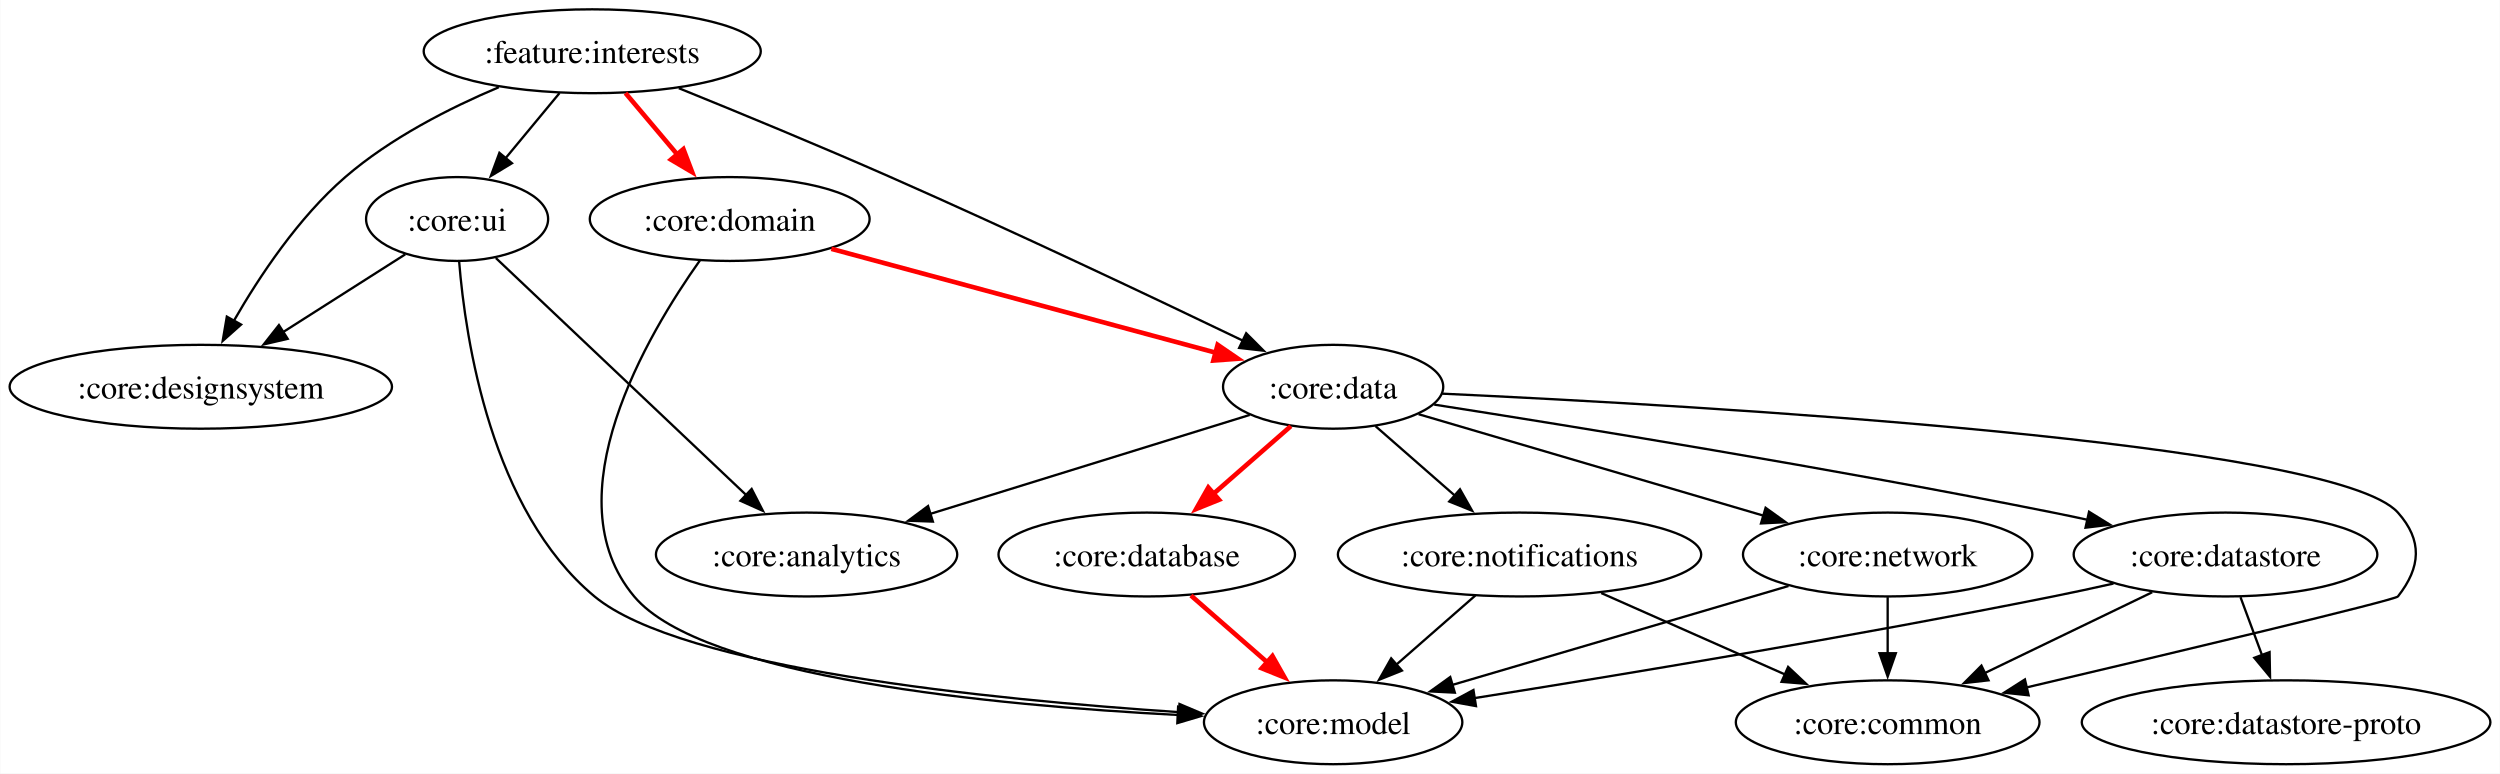
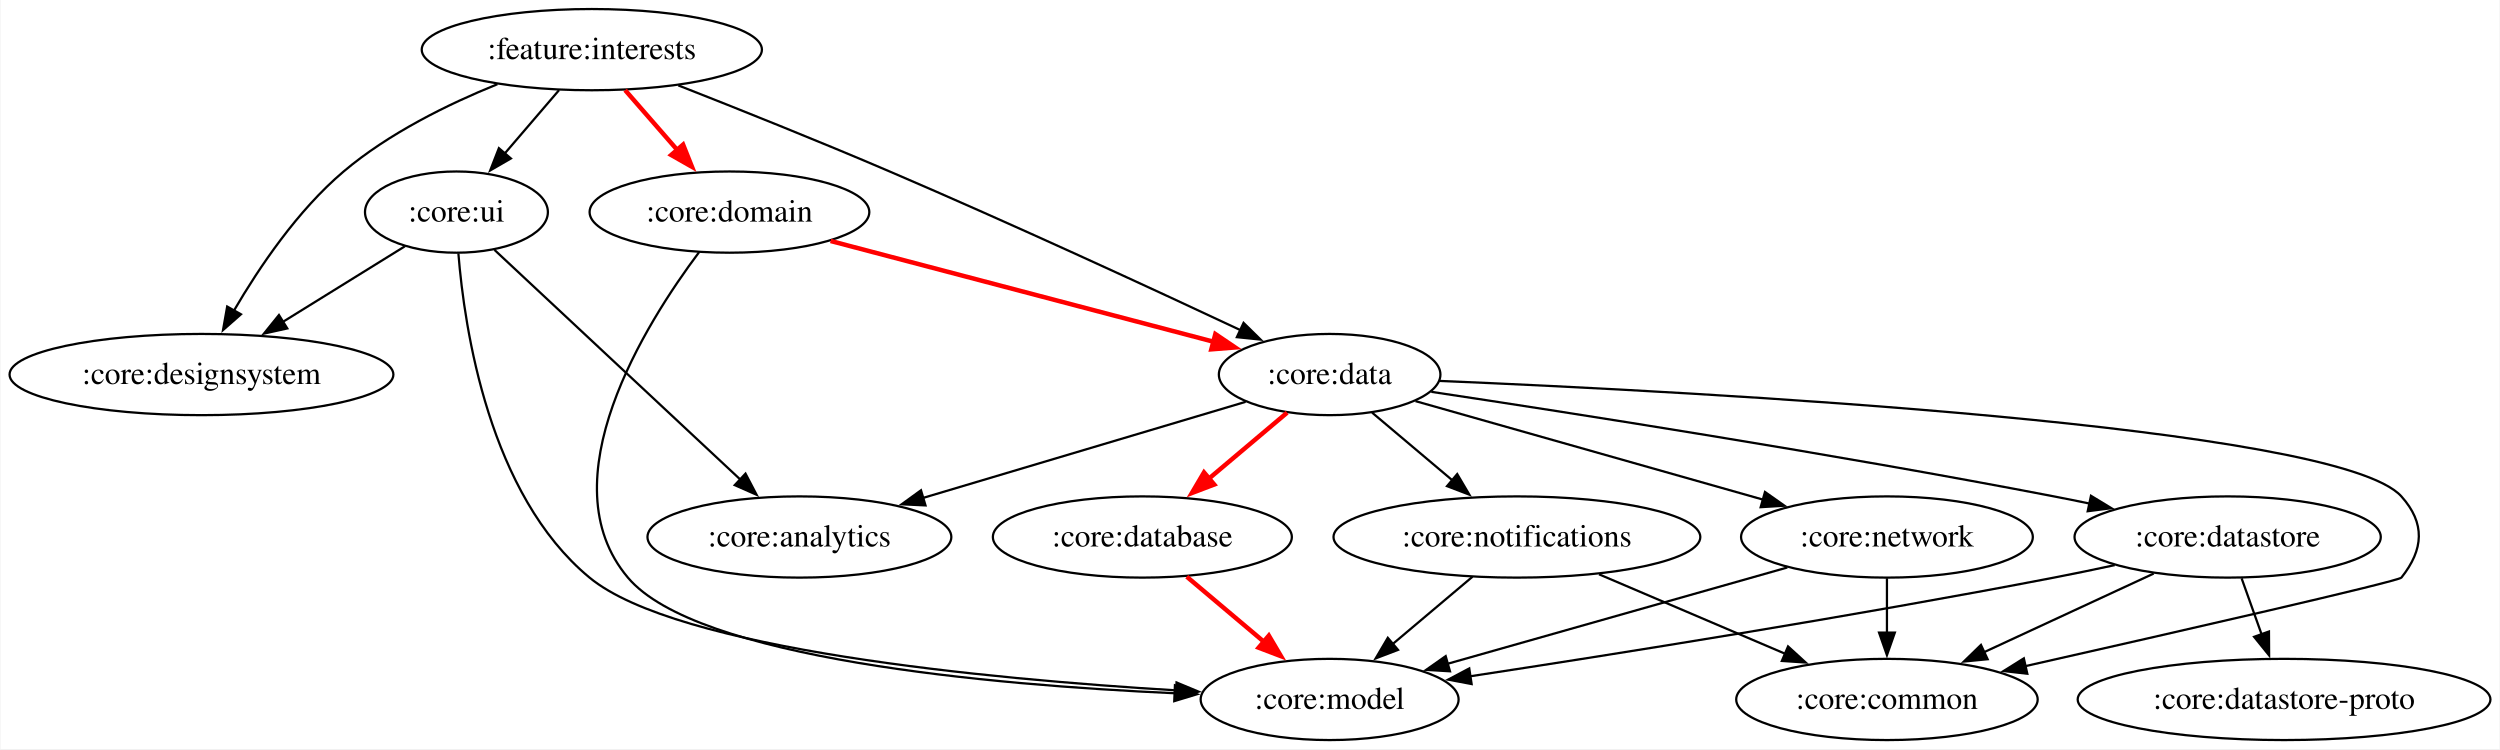
- <svg xmlns="http://www.w3.org/2000/svg" width="1073pt" height="332pt" viewBox="0.00 0.00 1072.75 332.00">
+ <svg xmlns="http://www.w3.org/2000/svg" width="1108pt" height="332pt" viewBox="0.00 0.00 1107.53 332.00">
  <g id="graph0" class="graph" transform="scale(1 1) rotate(0) translate(4 328)">
-     <polygon fill="white" stroke="none" points="-4,4 -4,-328 1068.75,-328 1068.75,4 -4,4" />
+     <polygon fill="white" stroke="none" points="-4,4 -4,-328 1103.53,-328 1103.53,4 -4,4" />
    <g id="node1" class="node">
-       <ellipse fill="none" stroke="black" cx="250.06" cy="-306" rx="72.34" ry="18" />
-       <text text-anchor="middle" x="250.06" y="-300.95" font-family="Times,serif" font-size="14.00">:feature:interests</text>
+       <ellipse fill="none" stroke="black" cx="258.06" cy="-306" rx="75.39" ry="18" />
+       <text text-anchor="middle" x="258.06" y="-301.8" font-family="Times,serif" font-size="14.00">:feature:interests</text>
    </g>
    <g id="node2" class="node">
-       <ellipse fill="none" stroke="black" cx="192.06" cy="-234" rx="39.07" ry="18" />
-       <text text-anchor="middle" x="192.06" y="-228.95" font-family="Times,serif" font-size="14.00">:core:ui</text>
+       <ellipse fill="none" stroke="black" cx="198.06" cy="-234" rx="40.53" ry="18" />
+       <text text-anchor="middle" x="198.06" y="-229.8" font-family="Times,serif" font-size="14.00">:core:ui</text>
    </g>
    <g id="edge1" class="edge">
-       <path fill="none" stroke="black" d="M236.02,-288.05C229.08,-279.68 220.57,-269.4 212.89,-260.13" />
-       <polygon fill="black" stroke="black" points="215.61,-257.94 206.54,-252.47 210.22,-262.41 215.61,-257.94" />
+       <path fill="none" stroke="black" d="M243.53,-288.05C236.28,-279.59 227.36,-269.19 219.35,-259.84" />
+       <polygon fill="black" stroke="black" points="222.19,-257.77 213.02,-252.46 216.87,-262.33 222.19,-257.77" />
    </g>
    <g id="node3" class="node">
-       <ellipse fill="none" stroke="black" cx="82.06" cy="-162" rx="82.06" ry="18" />
-       <text text-anchor="middle" x="82.06" y="-156.95" font-family="Times,serif" font-size="14.00">:core:designsystem</text>
+       <ellipse fill="none" stroke="black" cx="85.06" cy="-162" rx="85.06" ry="18" />
+       <text text-anchor="middle" x="85.06" y="-157.8" font-family="Times,serif" font-size="14.00">:core:designsystem</text>
    </g>
    <g id="edge2" class="edge">
-       <path fill="none" stroke="black" d="M209.97,-290.57C188.83,-281.64 163.36,-268.69 144.06,-252 123.99,-234.64 107.23,-209.43 96.22,-190.27" />
-       <polygon fill="black" stroke="black" points="99.35,-188.7 91.44,-181.66 93.23,-192.1 99.35,-188.7" />
+       <path fill="none" stroke="black" d="M216.22,-290.69C194.35,-281.83 168.05,-268.9 148.06,-252 127.69,-234.78 110.66,-209.55 99.46,-190.35" />
+       <polygon fill="black" stroke="black" points="102.55,-188.71 94.6,-181.71 96.45,-192.14 102.55,-188.71" />
    </g>
    <g id="node4" class="node">
-       <ellipse fill="none" stroke="black" cx="568.06" cy="-162" rx="47.26" ry="18" />
-       <text text-anchor="middle" x="568.06" y="-156.95" font-family="Times,serif" font-size="14.00">:core:data</text>
+       <ellipse fill="none" stroke="black" cx="585.06" cy="-162" rx="49.1" ry="18" />
+       <text text-anchor="middle" x="585.06" y="-157.8" font-family="Times,serif" font-size="14.00">:core:data</text>
    </g>
    <g id="edge3" class="edge">
-       <path fill="none" stroke="black" d="M287.22,-290.14C312.87,-279.75 347.69,-265.39 378.06,-252 430.92,-228.69 491.2,-200.11 529.43,-181.73" />
-       <polygon fill="black" stroke="black" points="530.74,-184.98 538.23,-177.48 527.71,-178.67 530.74,-184.98" />
+       <path fill="none" stroke="black" d="M296.37,-290.16C322.82,-279.78 358.74,-265.43 390.06,-252 444.42,-228.7 506.44,-200.03 545.66,-181.63" />
+       <polygon fill="black" stroke="black" points="546.91,-184.91 554.47,-177.49 543.94,-178.57 546.91,-184.91" />
    </g>
    <g id="node5" class="node">
-       <ellipse fill="none" stroke="black" cx="309.06" cy="-234" rx="60.05" ry="18" />
-       <text text-anchor="middle" x="309.06" y="-228.95" font-family="Times,serif" font-size="14.00">:core:domain</text>
+       <ellipse fill="none" stroke="black" cx="319.06" cy="-234" rx="61.99" ry="18" />
+       <text text-anchor="middle" x="319.06" y="-229.8" font-family="Times,serif" font-size="14.00">:core:domain</text>
    </g>
    <g id="edge4" class="edge">
-       <path fill="none" stroke="red" stroke-width="2" d="M264.34,-288.05C271.3,-279.8 279.81,-269.7 287.54,-260.54" />
-       <polygon fill="red" stroke="red" stroke-width="2" points="289.19,-264.01 292.96,-254.1 283.84,-259.49 289.19,-264.01" />
+       <path fill="none" stroke="red" stroke-width="2" d="M272.82,-288.05C280.09,-279.71 289,-269.49 297.05,-260.25" />
+       <polygon fill="red" stroke="red" stroke-width="2" points="298.51,-263.91 302.44,-254.07 293.23,-259.31 298.51,-263.91" />
    </g>
    <g id="edge6" class="edge">
-       <path fill="none" stroke="black" d="M169.8,-218.83C154.65,-209.19 134.29,-196.24 117,-185.23" />
-       <polygon fill="black" stroke="black" points="119.35,-182.58 109.04,-180.17 115.59,-188.49 119.35,-182.58" />
+       <path fill="none" stroke="black" d="M175.19,-218.83C159.63,-209.19 138.71,-196.24 120.95,-185.23" />
+       <polygon fill="black" stroke="black" points="123.09,-182.44 112.74,-180.15 119.4,-188.39 123.09,-182.44" />
    </g>
    <g id="node6" class="node">
-       <ellipse fill="none" stroke="black" cx="342.06" cy="-90" rx="64.66" ry="18" />
-       <text text-anchor="middle" x="342.06" y="-84.95" font-family="Times,serif" font-size="14.00">:core:analytics</text>
+       <ellipse fill="none" stroke="black" cx="350.06" cy="-90" rx="67.34" ry="18" />
+       <text text-anchor="middle" x="350.06" y="-85.8" font-family="Times,serif" font-size="14.00">:core:analytics</text>
    </g>
    <g id="edge5" class="edge">
-       <path fill="none" stroke="black" d="M208.69,-217.26C234.76,-192.58 285.48,-144.57 316.3,-115.38" />
-       <polygon fill="black" stroke="black" points="318.48,-118.14 323.33,-108.73 313.67,-113.06 318.48,-118.14" />
+       <path fill="none" stroke="black" d="M214.9,-217.26C241.33,-192.58 292.72,-144.57 323.96,-115.38" />
+       <polygon fill="black" stroke="black" points="326.17,-118.1 331.09,-108.72 321.39,-112.99 326.17,-118.1" />
    </g>
    <g id="node7" class="node">
-       <ellipse fill="none" stroke="black" cx="568.06" cy="-18" rx="55.45" ry="18" />
-       <text text-anchor="middle" x="568.06" y="-12.95" font-family="Times,serif" font-size="14.00">:core:model</text>
+       <ellipse fill="none" stroke="black" cx="585.06" cy="-18" rx="57.16" ry="18" />
+       <text text-anchor="middle" x="585.06" y="-13.8" font-family="Times,serif" font-size="14.00">:core:model</text>
    </g>
    <g id="edge7" class="edge">
-       <path fill="none" stroke="black" d="M192.94,-215.73C195.65,-182.32 206.61,-108.88 251.06,-72 288.33,-41.08 420.81,-27.72 502.24,-22.33" />
-       <polygon fill="black" stroke="black" points="502.11,-25.84 511.87,-21.71 501.66,-18.86 502.11,-25.84" />
+       <path fill="none" stroke="black" d="M198.92,-215.71C201.6,-182.26 212.51,-108.76 257.06,-72 295.71,-40.1 433.01,-27.09 517.23,-22.02" />
+       <polygon fill="black" stroke="black" points="517.2,-25.53 526.98,-21.46 516.79,-18.54 517.2,-25.53" />
    </g>
    <g id="edge12" class="edge">
-       <path fill="none" stroke="black" d="M532.25,-149.91C495.35,-138.48 437.4,-120.53 395.16,-107.45" />
-       <polygon fill="black" stroke="black" points="396.27,-104.13 385.69,-104.51 394.2,-110.81 396.27,-104.13" />
+       <path fill="none" stroke="black" d="M547.82,-149.91C509.28,-138.43 448.68,-120.38 404.71,-107.28" />
+       <polygon fill="black" stroke="black" points="405.95,-104 395.37,-104.5 403.95,-110.71 405.95,-104" />
    </g>
    <g id="node8" class="node">
-       <ellipse fill="none" stroke="black" cx="806.06" cy="-18" rx="65.17" ry="18" />
-       <text text-anchor="middle" x="806.06" y="-12.95" font-family="Times,serif" font-size="14.00">:core:common</text>
+       <ellipse fill="none" stroke="black" cx="832.06" cy="-18" rx="66.81" ry="18" />
+       <text text-anchor="middle" x="832.06" y="-13.8" font-family="Times,serif" font-size="14.00">:core:common</text>
    </g>
    <g id="edge8" class="edge">
-       <path fill="none" stroke="black" d="M614.84,-159.04C725.87,-153.9 998.07,-138.31 1025.06,-108 1035.7,-96.05 1034.95,-84.57 1025.06,-72 1023.79,-70.39 929.84,-48.06 865.42,-32.9" />
-       <polygon fill="black" stroke="black" points="866.57,-29.58 856.03,-30.7 864.97,-36.39 866.57,-29.58" />
+       <path fill="none" stroke="black" d="M633.67,-159.18C749.06,-154.36 1031.95,-139.42 1060.06,-108 1070.73,-96.08 1070.01,-84.53 1060.06,-72 1058.73,-70.32 960.24,-47.86 893.16,-32.72" />
+       <polygon fill="black" stroke="black" points="894.27,-29.39 883.74,-30.6 892.73,-36.22 894.27,-29.39" />
    </g>
    <g id="node9" class="node">
-       <ellipse fill="none" stroke="black" cx="488.06" cy="-90" rx="63.63" ry="18" />
-       <text text-anchor="middle" x="488.06" y="-84.95" font-family="Times,serif" font-size="14.00">:core:database</text>
+       <ellipse fill="none" stroke="black" cx="502.06" cy="-90" rx="66.26" ry="18" />
+       <text text-anchor="middle" x="502.06" y="-85.8" font-family="Times,serif" font-size="14.00">:core:database</text>
    </g>
    <g id="edge9" class="edge">
-       <path fill="none" stroke="red" stroke-width="2" d="M549.91,-145.12C539.69,-136.18 526.74,-124.85 515.33,-114.86" />
-       <polygon fill="red" stroke="red" stroke-width="2" points="519.08,-113.5 509.25,-109.54 514.48,-118.76 519.08,-113.5" />
+       <path fill="none" stroke="red" stroke-width="2" d="M566.22,-145.12C555.63,-136.18 542.19,-124.85 530.35,-114.86" />
+       <polygon fill="red" stroke="red" stroke-width="2" points="533.9,-113.27 524,-109.5 529.38,-118.63 533.9,-113.27" />
    </g>
    <g id="node10" class="node">
-       <ellipse fill="none" stroke="black" cx="951.06" cy="-90" rx="65.17" ry="18" />
-       <text text-anchor="middle" x="951.06" y="-84.95" font-family="Times,serif" font-size="14.00">:core:datastore</text>
+       <ellipse fill="none" stroke="black" cx="983.06" cy="-90" rx="67.87" ry="18" />
+       <text text-anchor="middle" x="983.06" y="-85.8" font-family="Times,serif" font-size="14.00">:core:datastore</text>
    </g>
    <g id="edge10" class="edge">
-       <path fill="none" stroke="black" d="M611.44,-154.34C671.36,-144.97 782.73,-126.91 877.06,-108 881.92,-107.03 886.94,-105.97 891.98,-104.88" />
-       <polygon fill="black" stroke="black" points="892.49,-108.35 901.5,-102.78 890.98,-101.52 892.49,-108.35" />
+       <path fill="none" stroke="black" d="M630.12,-154.34C692.34,-144.97 808.03,-126.9 906.06,-108 911.25,-107 916.62,-105.91 922,-104.79" />
+       <polygon fill="black" stroke="black" points="922.48,-108.27 931.54,-102.77 921.03,-101.42 922.48,-108.27" />
    </g>
    <g id="node11" class="node">
-       <ellipse fill="none" stroke="black" cx="806.06" cy="-90" rx="62.1" ry="18" />
-       <text text-anchor="middle" x="806.06" y="-84.95" font-family="Times,serif" font-size="14.00">:core:network</text>
+       <ellipse fill="none" stroke="black" cx="832.06" cy="-90" rx="64.66" ry="18" />
+       <text text-anchor="middle" x="832.06" y="-85.8" font-family="Times,serif" font-size="14.00">:core:network</text>
    </g>
    <g id="edge11" class="edge">
-       <path fill="none" stroke="black" d="M604.73,-150.22C644.27,-138.58 707.62,-119.95 752.69,-106.7" />
-       <polygon fill="black" stroke="black" points="753.67,-110.06 762.27,-103.88 751.69,-103.34 753.67,-110.06" />
+       <path fill="none" stroke="black" d="M623.11,-150.22C664.33,-138.53 730.45,-119.8 777.26,-106.53" />
+       <polygon fill="black" stroke="black" points="778,-109.96 786.67,-103.86 776.09,-103.22 778,-109.96" />
    </g>
    <g id="node12" class="node">
-       <ellipse fill="none" stroke="black" cx="648.06" cy="-90" rx="77.97" ry="18" />
-       <text text-anchor="middle" x="648.06" y="-84.95" font-family="Times,serif" font-size="14.00">:core:notifications</text>
+       <ellipse fill="none" stroke="black" cx="668.06" cy="-90" rx="81.29" ry="18" />
+       <text text-anchor="middle" x="668.06" y="-85.8" font-family="Times,serif" font-size="14.00">:core:notifications</text>
    </g>
    <g id="edge13" class="edge">
-       <path fill="none" stroke="black" d="M586.21,-145.12C596.25,-136.33 608.94,-125.23 620.21,-115.37" />
-       <polygon fill="black" stroke="black" points="622.5,-118.01 627.72,-108.79 617.89,-112.75 622.5,-118.01" />
+       <path fill="none" stroke="black" d="M603.89,-145.12C614.41,-136.24 627.73,-125.01 639.51,-115.08" />
+       <polygon fill="black" stroke="black" points="641.6,-117.9 646.98,-108.77 637.08,-112.54 641.6,-117.9" />
    </g>
    <g id="edge22" class="edge">
-       <path fill="none" stroke="red" stroke-width="2" d="M352.7,-221.2C398.75,-208.76 471.15,-189.19 519.11,-176.23" />
-       <polygon fill="red" stroke="red" stroke-width="2" points="518.48,-180.02 527.22,-174.04 516.66,-173.27 518.48,-180.02" />
+       <path fill="none" stroke="red" stroke-width="2" d="M363.88,-221.2C411.27,-208.73 485.84,-189.11 535.1,-176.15" />
+       <polygon fill="red" stroke="red" stroke-width="2" points="534.41,-179.95 543.19,-174.02 532.63,-173.18 534.41,-179.95" />
    </g>
    <g id="edge23" class="edge">
-       <path fill="none" stroke="black" d="M296.33,-216.3C273.75,-184.5 232.28,-114.65 268.06,-72 297.26,-37.19 422.38,-25.23 501.52,-21.13" />
-       <polygon fill="black" stroke="black" points="501.52,-24.64 511.34,-20.66 501.18,-17.64 501.52,-24.64" />
+       <path fill="none" stroke="black" d="M305.66,-216.32C281.85,-184.58 237.93,-114.81 274.06,-72 304.43,-36.01 434.35,-24.46 516.36,-20.75" />
+       <polygon fill="black" stroke="black" points="516.49,-24.25 526.33,-20.33 516.19,-17.25 516.49,-24.25" />
    </g>
    <g id="edge14" class="edge">
-       <path fill="none" stroke="red" stroke-width="2" d="M507.02,-72.41C517.15,-63.54 529.81,-52.47 540.96,-42.71" />
-       <polygon fill="red" stroke="red" stroke-width="2" points="542.01,-46.44 547.23,-37.22 537.4,-41.17 542.01,-46.44" />
+       <path fill="none" stroke="red" stroke-width="2" d="M521.73,-72.41C532.35,-63.45 545.63,-52.25 557.29,-42.42" />
+       <polygon fill="red" stroke="red" stroke-width="2" points="558.11,-46.3 563.5,-37.18 553.6,-40.95 558.11,-46.3" />
    </g>
    <g id="edge16" class="edge">
-       <path fill="none" stroke="black" d="M902.98,-77.54C894.37,-75.61 885.46,-73.68 877.06,-72 791.15,-54.78 691.1,-38.26 628.66,-28.37" />
-       <polygon fill="black" stroke="black" points="629.37,-24.94 618.95,-26.83 628.28,-31.85 629.37,-24.94" />
+       <path fill="none" stroke="black" d="M933.02,-77.54C924.06,-75.61 914.79,-73.68 906.06,-72 816.46,-54.73 712.11,-38.15 647.31,-28.27" />
+       <polygon fill="black" stroke="black" points="647.99,-24.83 637.57,-26.79 646.94,-31.75 647.99,-24.83" />
    </g>
    <g id="edge17" class="edge">
-       <path fill="none" stroke="black" d="M919.6,-73.81C898.51,-63.63 870.51,-50.11 847.59,-39.05" />
-       <polygon fill="black" stroke="black" points="849.35,-36.01 838.82,-34.82 846.31,-42.32 849.35,-36.01" />
+       <path fill="none" stroke="black" d="M950.29,-73.81C928.23,-63.58 898.91,-49.99 874.98,-38.9" />
+       <polygon fill="black" stroke="black" points="876.68,-35.83 866.13,-34.8 873.73,-42.18 876.68,-35.83" />
    </g>
    <g id="node13" class="node">
-       <ellipse fill="none" stroke="black" cx="977.06" cy="-18" rx="87.69" ry="18" />
-       <text text-anchor="middle" x="977.06" y="-12.95" font-family="Times,serif" font-size="14.00">:core:datastore-proto</text>
+       <ellipse fill="none" stroke="black" cx="1008.06" cy="-18" rx="91.47" ry="18" />
+       <text text-anchor="middle" x="1008.06" y="-13.8" font-family="Times,serif" font-size="14.00">:core:datastore-proto</text>
    </g>
    <g id="edge15" class="edge">
-       <path fill="none" stroke="black" d="M957.49,-71.7C960.29,-64.15 963.64,-55.12 966.78,-46.68" />
-       <polygon fill="black" stroke="black" points="969.98,-48.12 970.18,-37.52 963.42,-45.68 969.98,-48.12" />
+       <path fill="none" stroke="black" d="M989.24,-71.7C991.93,-64.15 995.16,-55.12 998.17,-46.68" />
+       <polygon fill="black" stroke="black" points="1001.37,-48.12 1001.44,-37.53 994.78,-45.77 1001.37,-48.12" />
    </g>
    <g id="edge19" class="edge">
-       <path fill="none" stroke="black" d="M763.51,-76.49C723.04,-64.58 662.12,-46.67 619.07,-34" />
-       <polygon fill="black" stroke="black" points="620.29,-30.71 609.71,-31.25 618.32,-37.43 620.29,-30.71" />
+       <path fill="none" stroke="black" d="M787.9,-76.49C745.68,-64.52 682.02,-46.48 637.31,-33.81" />
+       <polygon fill="black" stroke="black" points="638.4,-30.48 627.83,-31.12 636.49,-37.21 638.4,-30.48" />
    </g>
    <g id="edge18" class="edge">
-       <path fill="none" stroke="black" d="M806.06,-71.7C806.06,-64.41 806.06,-55.73 806.06,-47.54" />
-       <polygon fill="black" stroke="black" points="809.56,-47.62 806.06,-37.62 802.56,-47.62 809.56,-47.62" />
+       <path fill="none" stroke="black" d="M832.06,-71.7C832.06,-64.41 832.06,-55.73 832.06,-47.54" />
+       <polygon fill="black" stroke="black" points="835.56,-47.62 832.06,-37.62 828.56,-47.62 835.56,-47.62" />
    </g>
    <g id="edge20" class="edge">
-       <path fill="none" stroke="black" d="M629.1,-72.41C618.97,-63.54 606.31,-52.47 595.15,-42.71" />
-       <polygon fill="black" stroke="black" points="597.58,-40.18 587.75,-36.23 592.97,-45.44 597.58,-40.18" />
+       <path fill="none" stroke="black" d="M648.39,-72.41C637.77,-63.45 624.48,-52.25 612.83,-42.42" />
+       <polygon fill="black" stroke="black" points="615.36,-39.98 605.46,-36.2 610.84,-45.33 615.36,-39.98" />
    </g>
    <g id="edge21" class="edge">
-       <path fill="none" stroke="black" d="M683.13,-73.46C706.43,-63.14 737.22,-49.5 762.16,-38.45" />
-       <polygon fill="black" stroke="black" points="763.34,-41.76 771.06,-34.51 760.5,-35.36 763.34,-41.76" />
+       <path fill="none" stroke="black" d="M704.45,-73.46C728.84,-63.06 761.11,-49.28 787.1,-38.19" />
+       <polygon fill="black" stroke="black" points="788.23,-41.51 796.05,-34.37 785.48,-35.07 788.23,-41.51" />
    </g>
  </g>
</svg>
